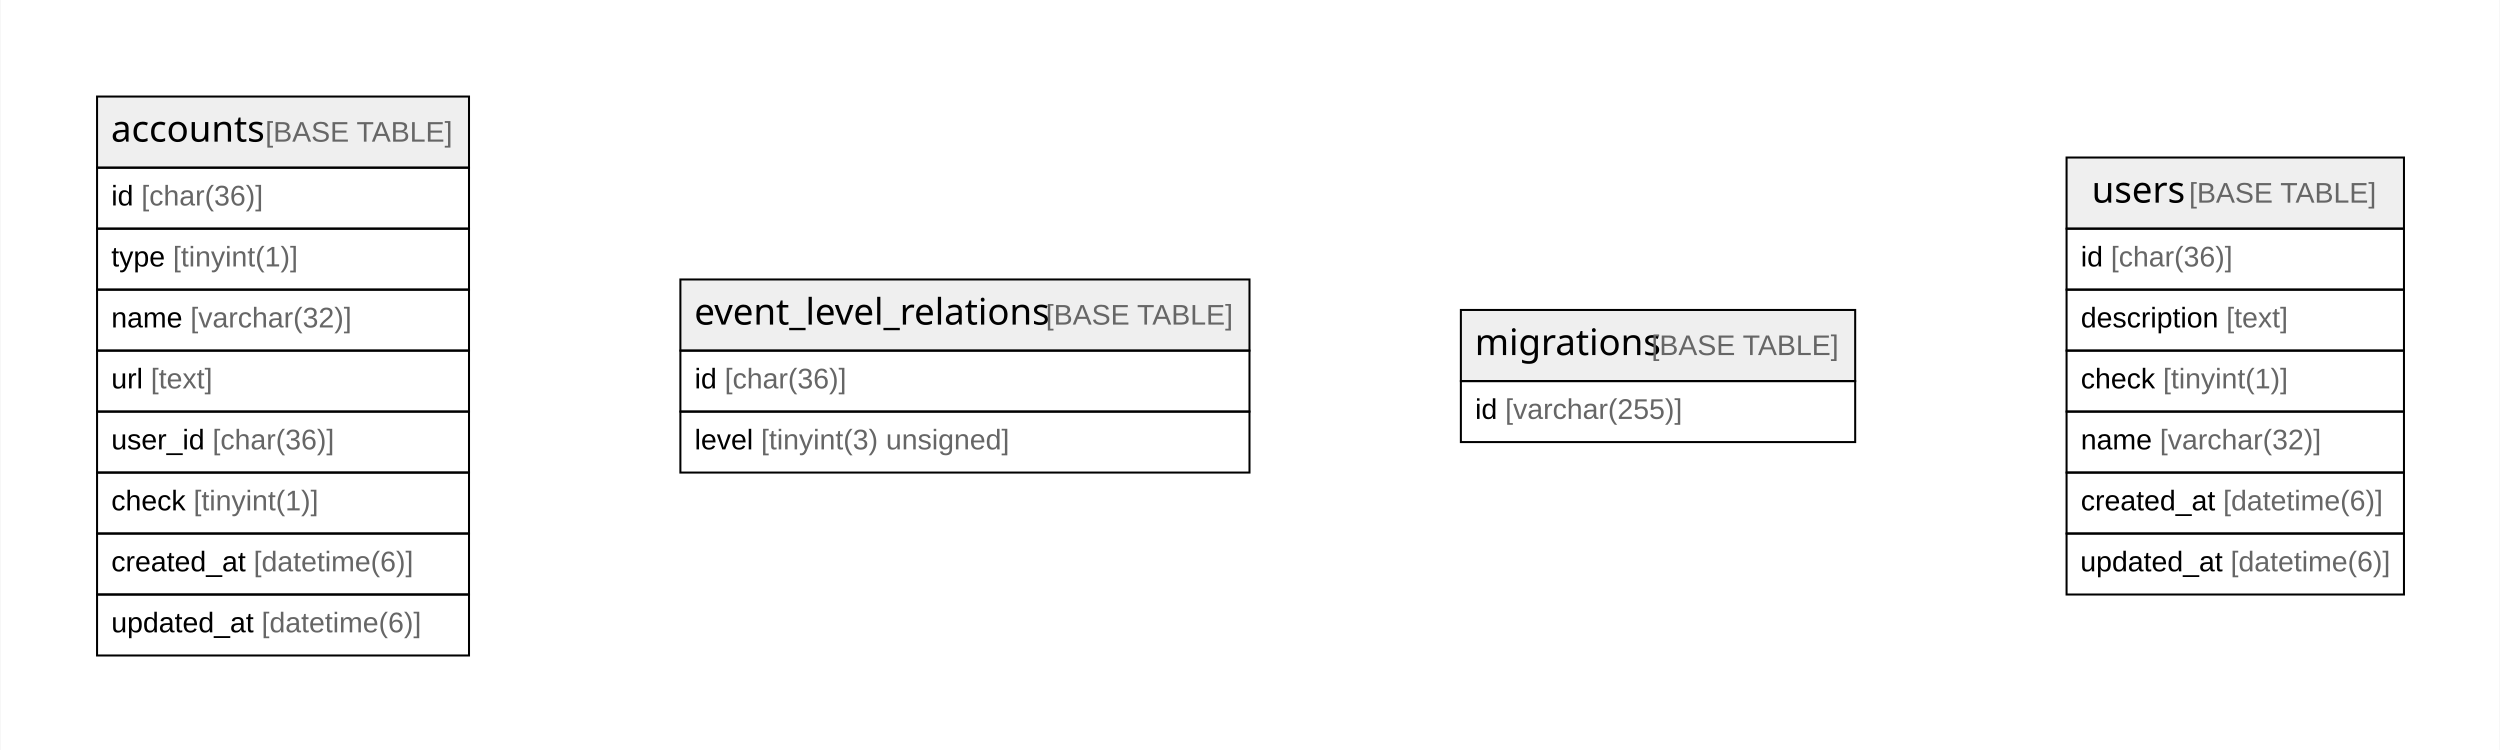
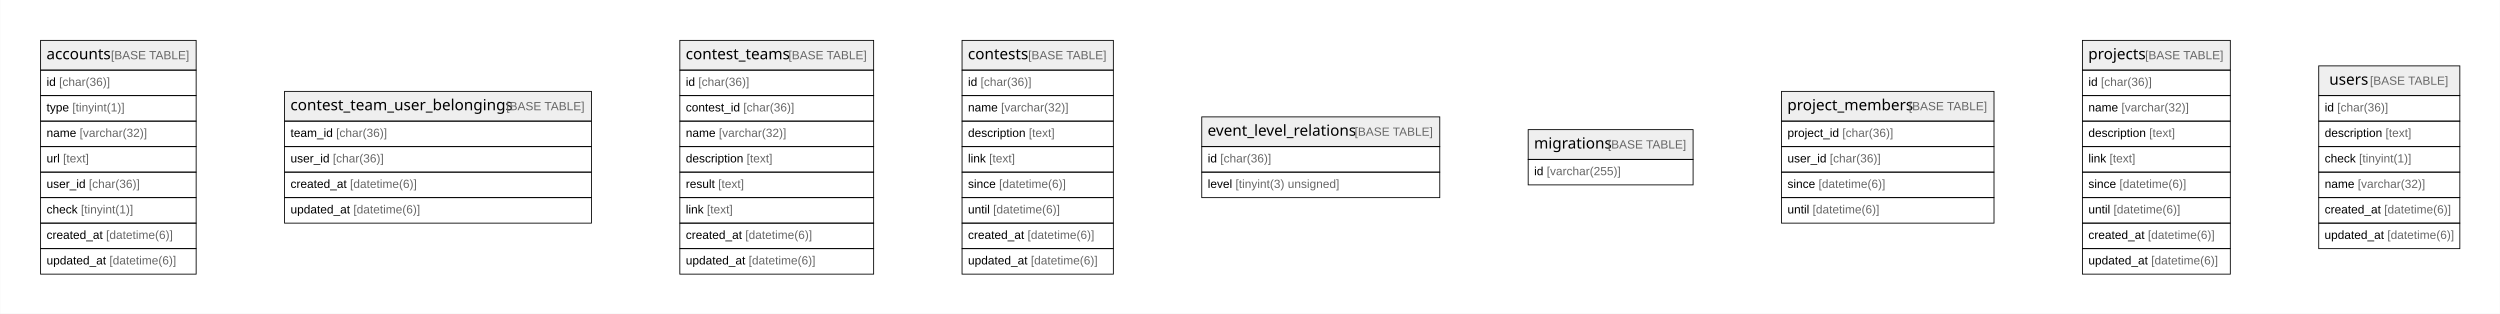
- <svg xmlns="http://www.w3.org/2000/svg" width="1230pt" height="369pt" viewBox="0.00 0.00 1229.50 369.00">
+ <svg xmlns="http://www.w3.org/2000/svg" width="2941pt" height="369pt" viewBox="0.00 0.00 2940.50 369.00">
  <g id="graph0" class="graph" transform="scale(1 1) rotate(0) translate(4 365)">
-     <polygon fill="#ffffff" stroke="transparent" points="-4,4 -4,-365 1225.5,-365 1225.5,4 -4,4" />
+     <polygon fill="#ffffff" stroke="transparent" points="-4,4 -4,-365 2936.5,-365 2936.5,4 -4,4" />
    <g id="node1" class="node">
      <polygon fill="#efefef" stroke="transparent" points="43.5,-282.5 43.5,-317.5 226.5,-317.5 226.5,-282.5 43.5,-282.5" />
      <polygon fill="none" stroke="#000000" points="43.5,-282.5 43.5,-317.5 226.5,-317.5 226.5,-282.5 43.5,-282.5" />
      <text text-anchor="start" x="50.36" y="-295.3" font-family="Arial Bold" font-size="18.00" fill="#000000">accounts</text>
      <text text-anchor="start" x="122.387" y="-295.3" font-family="Arial" font-size="14.00" fill="#000000"> </text>
      <text text-anchor="start" x="126.277" y="-295.3" font-family="Arial" font-size="14.00" fill="#666666">[BASE TABLE]</text>
      <polygon fill="none" stroke="#000000" points="43.5,-252.5 43.5,-282.5 226.5,-282.5 226.5,-252.5 43.5,-252.5" />
      <text text-anchor="start" x="50.5" y="-263.9" font-family="Arial" font-size="14.00" fill="#000000">id </text>
      <text text-anchor="start" x="65.28" y="-263.9" font-family="Arial" font-size="14.00" fill="#666666">[char(36)]</text>
      <polygon fill="none" stroke="#000000" points="43.5,-222.5 43.5,-252.5 226.5,-252.5 226.5,-222.5 43.5,-222.5" />
      <text text-anchor="start" x="50.5" y="-233.9" font-family="Arial" font-size="14.00" fill="#000000">type </text>
      <text text-anchor="start" x="80.846" y="-233.9" font-family="Arial" font-size="14.00" fill="#666666">[tinyint(1)]</text>
      <polygon fill="none" stroke="#000000" points="43.5,-192.5 43.5,-222.5 226.5,-222.5 226.5,-192.5 43.5,-192.5" />
      <text text-anchor="start" x="50.5" y="-203.9" font-family="Arial" font-size="14.00" fill="#000000">name </text>
      <text text-anchor="start" x="89.399" y="-203.9" font-family="Arial" font-size="14.00" fill="#666666">[varchar(32)]</text>
      <polygon fill="none" stroke="#000000" points="43.5,-162.5 43.5,-192.5 226.5,-192.5 226.5,-162.5 43.5,-162.5" />
      <text text-anchor="start" x="50.5" y="-173.9" font-family="Arial" font-size="14.00" fill="#000000">url </text>
      <text text-anchor="start" x="69.94" y="-173.9" font-family="Arial" font-size="14.00" fill="#666666">[text]</text>
      <polygon fill="none" stroke="#000000" points="43.5,-132.5 43.5,-162.5 226.5,-162.5 226.5,-132.5 43.5,-132.5" />
      <text text-anchor="start" x="50.5" y="-143.9" font-family="Arial" font-size="14.00" fill="#000000">user_id </text>
      <text text-anchor="start" x="100.288" y="-143.9" font-family="Arial" font-size="14.00" fill="#666666">[char(36)]</text>
      <polygon fill="none" stroke="#000000" points="43.5,-102.5 43.5,-132.5 226.5,-132.5 226.5,-102.5 43.5,-102.5" />
      <text text-anchor="start" x="50.5" y="-113.9" font-family="Arial" font-size="14.00" fill="#000000">check </text>
      <text text-anchor="start" x="90.956" y="-113.9" font-family="Arial" font-size="14.00" fill="#666666">[tinyint(1)]</text>
      <polygon fill="none" stroke="#000000" points="43.5,-72.5 43.5,-102.5 226.5,-102.5 226.5,-72.5 43.5,-72.5" />
      <text text-anchor="start" x="50.5" y="-83.9" font-family="Arial" font-size="14.00" fill="#000000">created_at </text>
      <text text-anchor="start" x="120.528" y="-83.9" font-family="Arial" font-size="14.00" fill="#666666">[datetime(6)]</text>
      <polygon fill="none" stroke="#000000" points="43.5,-42.5 43.5,-72.5 226.5,-72.5 226.5,-42.5 43.5,-42.5" />
      <text text-anchor="start" x="50.5" y="-53.9" font-family="Arial" font-size="14.00" fill="#000000">updated_at </text>
      <text text-anchor="start" x="124.433" y="-53.9" font-family="Arial" font-size="14.00" fill="#666666">[datetime(6)]</text>
    </g>
    <g id="node2" class="node">
-       <polygon fill="#efefef" stroke="transparent" points="330.5,-192.5 330.5,-227.5 610.5,-227.5 610.5,-192.5 330.5,-192.5" />
-       <polygon fill="none" stroke="#000000" points="330.5,-192.5 330.5,-227.5 610.5,-227.5 610.5,-192.5 330.5,-192.5" />
-       <text text-anchor="start" x="337.352" y="-205.3" font-family="Arial Bold" font-size="18.00" fill="#000000">event_level_relations</text>
-       <text text-anchor="start" x="506.394" y="-205.3" font-family="Arial" font-size="14.00" fill="#000000"> </text>
-       <text text-anchor="start" x="510.284" y="-205.3" font-family="Arial" font-size="14.00" fill="#666666">[BASE TABLE]</text>
-       <polygon fill="none" stroke="#000000" points="330.5,-162.5 330.5,-192.5 610.5,-192.5 610.5,-162.5 330.5,-162.5" />
-       <text text-anchor="start" x="337.5" y="-173.9" font-family="Arial" font-size="14.00" fill="#000000">id </text>
-       <text text-anchor="start" x="352.28" y="-173.9" font-family="Arial" font-size="14.00" fill="#666666">[char(36)]</text>
-       <polygon fill="none" stroke="#000000" points="330.5,-132.5 330.5,-162.5 610.5,-162.5 610.5,-132.5 330.5,-132.5" />
-       <text text-anchor="start" x="337.5" y="-143.9" font-family="Arial" font-size="14.00" fill="#000000">level </text>
-       <text text-anchor="start" x="370.169" y="-143.9" font-family="Arial" font-size="14.00" fill="#666666">[tinyint(3) unsigned]</text>
+       <polygon fill="#efefef" stroke="transparent" points="330.5,-222.5 330.5,-257.5 691.5,-257.5 691.5,-222.5 330.5,-222.5" />
+       <polygon fill="none" stroke="#000000" points="330.5,-222.5 330.5,-257.5 691.5,-257.5 691.5,-222.5 330.5,-222.5" />
+       <text text-anchor="start" x="337.331" y="-235.3" font-family="Arial Bold" font-size="18.00" fill="#000000">contest_team_user_belongings</text>
+       <text text-anchor="start" x="587.415" y="-235.3" font-family="Arial" font-size="14.00" fill="#000000"> </text>
+       <text text-anchor="start" x="591.306" y="-235.3" font-family="Arial" font-size="14.00" fill="#666666">[BASE TABLE]</text>
+       <polygon fill="none" stroke="#000000" points="330.5,-192.5 330.5,-222.5 691.5,-222.5 691.5,-192.5 330.5,-192.5" />
+       <text text-anchor="start" x="337.5" y="-203.9" font-family="Arial" font-size="14.00" fill="#000000">team_id </text>
+       <text text-anchor="start" x="391.179" y="-203.9" font-family="Arial" font-size="14.00" fill="#666666">[char(36)]</text>
+       <polygon fill="none" stroke="#000000" points="330.5,-162.5 330.5,-192.5 691.5,-192.5 691.5,-162.5 330.5,-162.5" />
+       <text text-anchor="start" x="337.5" y="-173.9" font-family="Arial" font-size="14.00" fill="#000000">user_id </text>
+       <text text-anchor="start" x="387.288" y="-173.9" font-family="Arial" font-size="14.00" fill="#666666">[char(36)]</text>
+       <polygon fill="none" stroke="#000000" points="330.5,-132.5 330.5,-162.5 691.5,-162.5 691.5,-132.5 330.5,-132.5" />
+       <text text-anchor="start" x="337.5" y="-143.9" font-family="Arial" font-size="14.00" fill="#000000">created_at </text>
+       <text text-anchor="start" x="407.528" y="-143.9" font-family="Arial" font-size="14.00" fill="#666666">[datetime(6)]</text>
+       <polygon fill="none" stroke="#000000" points="330.5,-102.5 330.5,-132.5 691.5,-132.5 691.5,-102.5 330.5,-102.5" />
+       <text text-anchor="start" x="337.5" y="-113.9" font-family="Arial" font-size="14.00" fill="#000000">updated_at </text>
+       <text text-anchor="start" x="411.433" y="-113.9" font-family="Arial" font-size="14.00" fill="#666666">[datetime(6)]</text>
    </g>
    <g id="node3" class="node">
-       <polygon fill="#efefef" stroke="transparent" points="714.5,-177.5 714.5,-212.5 908.5,-212.5 908.5,-177.5 714.5,-177.5" />
-       <polygon fill="none" stroke="#000000" points="714.5,-177.5 714.5,-212.5 908.5,-212.5 908.5,-177.5 714.5,-177.5" />
-       <text text-anchor="start" x="721.373" y="-190.3" font-family="Arial Bold" font-size="18.00" fill="#000000">migrations</text>
-       <text text-anchor="start" x="804.373" y="-190.3" font-family="Arial" font-size="14.00" fill="#000000"> </text>
-       <text text-anchor="start" x="808.264" y="-190.3" font-family="Arial" font-size="14.00" fill="#666666">[BASE TABLE]</text>
-       <polygon fill="none" stroke="#000000" points="714.5,-147.5 714.5,-177.5 908.5,-177.5 908.5,-147.5 714.5,-147.5" />
-       <text text-anchor="start" x="721.5" y="-158.9" font-family="Arial" font-size="14.00" fill="#000000">id </text>
-       <text text-anchor="start" x="736.28" y="-158.9" font-family="Arial" font-size="14.00" fill="#666666">[varchar(255)]</text>
+       <polygon fill="#efefef" stroke="transparent" points="795.5,-282.5 795.5,-317.5 1023.5,-317.5 1023.5,-282.5 795.5,-282.5" />
+       <polygon fill="none" stroke="#000000" points="795.5,-282.5 795.5,-317.5 1023.5,-317.5 1023.5,-282.5 795.5,-282.5" />
+       <text text-anchor="start" x="802.355" y="-295.3" font-family="Arial Bold" font-size="18.00" fill="#000000">contest_teams</text>
+       <text text-anchor="start" x="919.391" y="-295.3" font-family="Arial" font-size="14.00" fill="#000000"> </text>
+       <text text-anchor="start" x="923.282" y="-295.3" font-family="Arial" font-size="14.00" fill="#666666">[BASE TABLE]</text>
+       <polygon fill="none" stroke="#000000" points="795.5,-252.5 795.5,-282.5 1023.5,-282.5 1023.5,-252.5 795.5,-252.5" />
+       <text text-anchor="start" x="802.5" y="-263.9" font-family="Arial" font-size="14.00" fill="#000000">id </text>
+       <text text-anchor="start" x="817.28" y="-263.9" font-family="Arial" font-size="14.00" fill="#666666">[char(36)]</text>
+       <polygon fill="none" stroke="#000000" points="795.5,-222.5 795.5,-252.5 1023.5,-252.5 1023.5,-222.5 795.5,-222.5" />
+       <text text-anchor="start" x="802.5" y="-233.9" font-family="Arial" font-size="14.00" fill="#000000">contest_id </text>
+       <text text-anchor="start" x="870.191" y="-233.9" font-family="Arial" font-size="14.00" fill="#666666">[char(36)]</text>
+       <polygon fill="none" stroke="#000000" points="795.5,-192.5 795.5,-222.5 1023.5,-222.5 1023.5,-192.5 795.5,-192.5" />
+       <text text-anchor="start" x="802.5" y="-203.9" font-family="Arial" font-size="14.00" fill="#000000">name </text>
+       <text text-anchor="start" x="841.399" y="-203.9" font-family="Arial" font-size="14.00" fill="#666666">[varchar(32)]</text>
+       <polygon fill="none" stroke="#000000" points="795.5,-162.5 795.5,-192.5 1023.5,-192.5 1023.5,-162.5 795.5,-162.5" />
+       <text text-anchor="start" x="802.5" y="-173.9" font-family="Arial" font-size="14.00" fill="#000000">description </text>
+       <text text-anchor="start" x="874.068" y="-173.9" font-family="Arial" font-size="14.00" fill="#666666">[text]</text>
+       <polygon fill="none" stroke="#000000" points="795.5,-132.5 795.5,-162.5 1023.5,-162.5 1023.5,-132.5 795.5,-132.5" />
+       <text text-anchor="start" x="802.5" y="-143.9" font-family="Arial" font-size="14.00" fill="#000000">result </text>
+       <text text-anchor="start" x="840.614" y="-143.9" font-family="Arial" font-size="14.00" fill="#666666">[text]</text>
+       <polygon fill="none" stroke="#000000" points="795.5,-102.5 795.5,-132.5 1023.5,-132.5 1023.5,-102.5 795.5,-102.5" />
+       <text text-anchor="start" x="802.5" y="-113.9" font-family="Arial" font-size="14.00" fill="#000000">link </text>
+       <text text-anchor="start" x="827.386" y="-113.9" font-family="Arial" font-size="14.00" fill="#666666">[text]</text>
+       <polygon fill="none" stroke="#000000" points="795.5,-72.5 795.5,-102.5 1023.5,-102.5 1023.5,-72.5 795.5,-72.5" />
+       <text text-anchor="start" x="802.5" y="-83.9" font-family="Arial" font-size="14.00" fill="#000000">created_at </text>
+       <text text-anchor="start" x="872.528" y="-83.9" font-family="Arial" font-size="14.00" fill="#666666">[datetime(6)]</text>
+       <polygon fill="none" stroke="#000000" points="795.5,-42.5 795.5,-72.5 1023.5,-72.5 1023.5,-42.5 795.5,-42.5" />
+       <text text-anchor="start" x="802.5" y="-53.9" font-family="Arial" font-size="14.00" fill="#000000">updated_at </text>
+       <text text-anchor="start" x="876.433" y="-53.9" font-family="Arial" font-size="14.00" fill="#666666">[datetime(6)]</text>
    </g>
    <g id="node4" class="node">
-       <polygon fill="#efefef" stroke="transparent" points="1012.5,-252.5 1012.5,-287.5 1178.5,-287.5 1178.5,-252.5 1012.5,-252.5" />
-       <polygon fill="none" stroke="#000000" points="1012.5,-252.5 1012.5,-287.5 1178.5,-287.5 1178.5,-252.5 1012.5,-252.5" />
-       <text text-anchor="start" x="1024.871" y="-265.3" font-family="Arial Bold" font-size="18.00" fill="#000000">users</text>
-       <text text-anchor="start" x="1068.875" y="-265.3" font-family="Arial" font-size="14.00" fill="#000000"> </text>
-       <text text-anchor="start" x="1072.766" y="-265.3" font-family="Arial" font-size="14.00" fill="#666666">[BASE TABLE]</text>
-       <polygon fill="none" stroke="#000000" points="1012.5,-222.5 1012.5,-252.5 1178.5,-252.5 1178.5,-222.5 1012.5,-222.5" />
-       <text text-anchor="start" x="1019.5" y="-233.9" font-family="Arial" font-size="14.00" fill="#000000">id </text>
-       <text text-anchor="start" x="1034.28" y="-233.9" font-family="Arial" font-size="14.00" fill="#666666">[char(36)]</text>
-       <polygon fill="none" stroke="#000000" points="1012.5,-192.5 1012.5,-222.5 1178.5,-222.5 1178.5,-192.5 1012.5,-192.5" />
-       <text text-anchor="start" x="1019.5" y="-203.9" font-family="Arial" font-size="14.00" fill="#000000">description </text>
-       <text text-anchor="start" x="1091.068" y="-203.9" font-family="Arial" font-size="14.00" fill="#666666">[text]</text>
-       <polygon fill="none" stroke="#000000" points="1012.5,-162.5 1012.5,-192.5 1178.5,-192.5 1178.5,-162.5 1012.5,-162.5" />
-       <text text-anchor="start" x="1019.5" y="-173.9" font-family="Arial" font-size="14.00" fill="#000000">check </text>
-       <text text-anchor="start" x="1059.956" y="-173.9" font-family="Arial" font-size="14.00" fill="#666666">[tinyint(1)]</text>
-       <polygon fill="none" stroke="#000000" points="1012.5,-132.5 1012.5,-162.5 1178.5,-162.5 1178.5,-132.5 1012.5,-132.5" />
-       <text text-anchor="start" x="1019.5" y="-143.9" font-family="Arial" font-size="14.00" fill="#000000">name </text>
-       <text text-anchor="start" x="1058.399" y="-143.9" font-family="Arial" font-size="14.00" fill="#666666">[varchar(32)]</text>
-       <polygon fill="none" stroke="#000000" points="1012.5,-102.5 1012.5,-132.5 1178.5,-132.5 1178.5,-102.5 1012.5,-102.5" />
-       <text text-anchor="start" x="1019.5" y="-113.9" font-family="Arial" font-size="14.00" fill="#000000">created_at </text>
-       <text text-anchor="start" x="1089.528" y="-113.9" font-family="Arial" font-size="14.00" fill="#666666">[datetime(6)]</text>
-       <polygon fill="none" stroke="#000000" points="1012.5,-72.5 1012.5,-102.5 1178.5,-102.5 1178.5,-72.5 1012.5,-72.5" />
-       <text text-anchor="start" x="1019.252" y="-83.9" font-family="Arial" font-size="14.00" fill="#000000">updated_at </text>
-       <text text-anchor="start" x="1093.184" y="-83.9" font-family="Arial" font-size="14.00" fill="#666666">[datetime(6)]</text>
+       <polygon fill="#efefef" stroke="transparent" points="1127.5,-282.5 1127.5,-317.5 1305.5,-317.5 1305.5,-282.5 1127.5,-282.5" />
+       <polygon fill="none" stroke="#000000" points="1127.5,-282.5 1127.5,-317.5 1305.5,-317.5 1305.5,-282.5 1127.5,-282.5" />
+       <text text-anchor="start" x="1134.362" y="-295.3" font-family="Arial Bold" font-size="18.00" fill="#000000">contests</text>
+       <text text-anchor="start" x="1201.385" y="-295.3" font-family="Arial" font-size="14.00" fill="#000000"> </text>
+       <text text-anchor="start" x="1205.275" y="-295.3" font-family="Arial" font-size="14.00" fill="#666666">[BASE TABLE]</text>
+       <polygon fill="none" stroke="#000000" points="1127.5,-252.5 1127.5,-282.5 1305.5,-282.5 1305.5,-252.5 1127.5,-252.5" />
+       <text text-anchor="start" x="1134.5" y="-263.9" font-family="Arial" font-size="14.00" fill="#000000">id </text>
+       <text text-anchor="start" x="1149.28" y="-263.9" font-family="Arial" font-size="14.00" fill="#666666">[char(36)]</text>
+       <polygon fill="none" stroke="#000000" points="1127.5,-222.5 1127.5,-252.5 1305.5,-252.5 1305.5,-222.5 1127.5,-222.5" />
+       <text text-anchor="start" x="1134.5" y="-233.9" font-family="Arial" font-size="14.00" fill="#000000">name </text>
+       <text text-anchor="start" x="1173.399" y="-233.9" font-family="Arial" font-size="14.00" fill="#666666">[varchar(32)]</text>
+       <polygon fill="none" stroke="#000000" points="1127.5,-192.5 1127.5,-222.5 1305.5,-222.5 1305.5,-192.5 1127.5,-192.5" />
+       <text text-anchor="start" x="1134.5" y="-203.9" font-family="Arial" font-size="14.00" fill="#000000">description </text>
+       <text text-anchor="start" x="1206.068" y="-203.9" font-family="Arial" font-size="14.00" fill="#666666">[text]</text>
+       <polygon fill="none" stroke="#000000" points="1127.5,-162.5 1127.5,-192.5 1305.5,-192.5 1305.5,-162.5 1127.5,-162.5" />
+       <text text-anchor="start" x="1134.5" y="-173.9" font-family="Arial" font-size="14.00" fill="#000000">link </text>
+       <text text-anchor="start" x="1159.386" y="-173.9" font-family="Arial" font-size="14.00" fill="#666666">[text]</text>
+       <polygon fill="none" stroke="#000000" points="1127.5,-132.5 1127.5,-162.5 1305.5,-162.5 1305.5,-132.5 1127.5,-132.5" />
+       <text text-anchor="start" x="1134.5" y="-143.9" font-family="Arial" font-size="14.00" fill="#000000">since </text>
+       <text text-anchor="start" x="1171.062" y="-143.9" font-family="Arial" font-size="14.00" fill="#666666">[datetime(6)]</text>
+       <polygon fill="none" stroke="#000000" points="1127.5,-102.5 1127.5,-132.5 1305.5,-132.5 1305.5,-102.5 1127.5,-102.5" />
+       <text text-anchor="start" x="1134.5" y="-113.9" font-family="Arial" font-size="14.00" fill="#000000">until </text>
+       <text text-anchor="start" x="1164.06" y="-113.9" font-family="Arial" font-size="14.00" fill="#666666">[datetime(6)]</text>
+       <polygon fill="none" stroke="#000000" points="1127.5,-72.5 1127.5,-102.5 1305.5,-102.5 1305.5,-72.5 1127.5,-72.5" />
+       <text text-anchor="start" x="1134.5" y="-83.9" font-family="Arial" font-size="14.00" fill="#000000">created_at </text>
+       <text text-anchor="start" x="1204.528" y="-83.9" font-family="Arial" font-size="14.00" fill="#666666">[datetime(6)]</text>
+       <polygon fill="none" stroke="#000000" points="1127.5,-42.5 1127.5,-72.5 1305.5,-72.5 1305.5,-42.5 1127.5,-42.5" />
+       <text text-anchor="start" x="1134.5" y="-53.9" font-family="Arial" font-size="14.00" fill="#000000">updated_at </text>
+       <text text-anchor="start" x="1208.433" y="-53.9" font-family="Arial" font-size="14.00" fill="#666666">[datetime(6)]</text>
+     </g>
+     <g id="node5" class="node">
+       <polygon fill="#efefef" stroke="transparent" points="1409.5,-192.5 1409.5,-227.5 1689.5,-227.5 1689.5,-192.5 1409.5,-192.5" />
+       <polygon fill="none" stroke="#000000" points="1409.5,-192.5 1409.5,-227.5 1689.5,-227.5 1689.5,-192.5 1409.5,-192.5" />
+       <text text-anchor="start" x="1416.352" y="-205.3" font-family="Arial Bold" font-size="18.00" fill="#000000">event_level_relations</text>
+       <text text-anchor="start" x="1585.394" y="-205.3" font-family="Arial" font-size="14.00" fill="#000000"> </text>
+       <text text-anchor="start" x="1589.284" y="-205.3" font-family="Arial" font-size="14.00" fill="#666666">[BASE TABLE]</text>
+       <polygon fill="none" stroke="#000000" points="1409.5,-162.5 1409.5,-192.5 1689.5,-192.5 1689.5,-162.5 1409.5,-162.5" />
+       <text text-anchor="start" x="1416.5" y="-173.9" font-family="Arial" font-size="14.00" fill="#000000">id </text>
+       <text text-anchor="start" x="1431.28" y="-173.9" font-family="Arial" font-size="14.00" fill="#666666">[char(36)]</text>
+       <polygon fill="none" stroke="#000000" points="1409.5,-132.5 1409.5,-162.5 1689.5,-162.5 1689.5,-132.5 1409.5,-132.5" />
+       <text text-anchor="start" x="1416.5" y="-143.9" font-family="Arial" font-size="14.00" fill="#000000">level </text>
+       <text text-anchor="start" x="1449.169" y="-143.9" font-family="Arial" font-size="14.00" fill="#666666">[tinyint(3) unsigned]</text>
+     </g>
+     <g id="node6" class="node">
+       <polygon fill="#efefef" stroke="transparent" points="1793.5,-177.5 1793.5,-212.5 1987.5,-212.5 1987.5,-177.5 1793.5,-177.5" />
+       <polygon fill="none" stroke="#000000" points="1793.5,-177.5 1793.5,-212.5 1987.5,-212.5 1987.5,-177.5 1793.5,-177.5" />
+       <text text-anchor="start" x="1800.373" y="-190.3" font-family="Arial Bold" font-size="18.00" fill="#000000">migrations</text>
+       <text text-anchor="start" x="1883.373" y="-190.3" font-family="Arial" font-size="14.00" fill="#000000"> </text>
+       <text text-anchor="start" x="1887.264" y="-190.3" font-family="Arial" font-size="14.00" fill="#666666">[BASE TABLE]</text>
+       <polygon fill="none" stroke="#000000" points="1793.5,-147.5 1793.5,-177.5 1987.5,-177.5 1987.5,-147.5 1793.5,-147.5" />
+       <text text-anchor="start" x="1800.5" y="-158.9" font-family="Arial" font-size="14.00" fill="#000000">id </text>
+       <text text-anchor="start" x="1815.28" y="-158.9" font-family="Arial" font-size="14.00" fill="#666666">[varchar(255)]</text>
+     </g>
+     <g id="node7" class="node">
+       <polygon fill="#efefef" stroke="transparent" points="2091.5,-222.5 2091.5,-257.5 2341.5,-257.5 2341.5,-222.5 2091.5,-222.5" />
+       <polygon fill="none" stroke="#000000" points="2091.5,-222.5 2091.5,-257.5 2341.5,-257.5 2341.5,-222.5 2091.5,-222.5" />
+       <text text-anchor="start" x="2098.369" y="-235.3" font-family="Arial Bold" font-size="18.00" fill="#000000">project_members</text>
+       <text text-anchor="start" x="2237.377" y="-235.3" font-family="Arial" font-size="14.00" fill="#000000"> </text>
+       <text text-anchor="start" x="2241.268" y="-235.3" font-family="Arial" font-size="14.00" fill="#666666">[BASE TABLE]</text>
+       <polygon fill="none" stroke="#000000" points="2091.5,-192.5 2091.5,-222.5 2341.5,-222.5 2341.5,-192.5 2091.5,-192.5" />
+       <text text-anchor="start" x="2098.5" y="-203.9" font-family="Arial" font-size="14.00" fill="#000000">project_id </text>
+       <text text-anchor="start" x="2163.068" y="-203.9" font-family="Arial" font-size="14.00" fill="#666666">[char(36)]</text>
+       <polygon fill="none" stroke="#000000" points="2091.5,-162.5 2091.5,-192.5 2341.5,-192.5 2341.5,-162.5 2091.5,-162.5" />
+       <text text-anchor="start" x="2098.5" y="-173.9" font-family="Arial" font-size="14.00" fill="#000000">user_id </text>
+       <text text-anchor="start" x="2148.288" y="-173.9" font-family="Arial" font-size="14.00" fill="#666666">[char(36)]</text>
+       <polygon fill="none" stroke="#000000" points="2091.5,-132.5 2091.5,-162.5 2341.5,-162.5 2341.5,-132.5 2091.5,-132.5" />
+       <text text-anchor="start" x="2098.5" y="-143.9" font-family="Arial" font-size="14.00" fill="#000000">since </text>
+       <text text-anchor="start" x="2135.062" y="-143.9" font-family="Arial" font-size="14.00" fill="#666666">[datetime(6)]</text>
+       <polygon fill="none" stroke="#000000" points="2091.5,-102.5 2091.5,-132.5 2341.5,-132.5 2341.5,-102.5 2091.5,-102.5" />
+       <text text-anchor="start" x="2098.5" y="-113.9" font-family="Arial" font-size="14.00" fill="#000000">until </text>
+       <text text-anchor="start" x="2128.06" y="-113.9" font-family="Arial" font-size="14.00" fill="#666666">[datetime(6)]</text>
+     </g>
+     <g id="node8" class="node">
+       <polygon fill="#efefef" stroke="transparent" points="2445.5,-282.5 2445.5,-317.5 2619.5,-317.5 2619.5,-282.5 2445.5,-282.5" />
+       <polygon fill="none" stroke="#000000" points="2445.5,-282.5 2445.5,-317.5 2619.5,-317.5 2619.5,-282.5 2445.5,-282.5" />
+       <text text-anchor="start" x="2452.369" y="-295.3" font-family="Arial Bold" font-size="18.00" fill="#000000">projects</text>
+       <text text-anchor="start" x="2515.377" y="-295.3" font-family="Arial" font-size="14.00" fill="#000000"> </text>
+       <text text-anchor="start" x="2519.267" y="-295.3" font-family="Arial" font-size="14.00" fill="#666666">[BASE TABLE]</text>
+       <polygon fill="none" stroke="#000000" points="2445.5,-252.5 2445.5,-282.5 2619.5,-282.5 2619.5,-252.5 2445.5,-252.5" />
+       <text text-anchor="start" x="2452.5" y="-263.9" font-family="Arial" font-size="14.00" fill="#000000">id </text>
+       <text text-anchor="start" x="2467.28" y="-263.9" font-family="Arial" font-size="14.00" fill="#666666">[char(36)]</text>
+       <polygon fill="none" stroke="#000000" points="2445.5,-222.5 2445.5,-252.5 2619.5,-252.5 2619.5,-222.5 2445.5,-222.5" />
+       <text text-anchor="start" x="2452.5" y="-233.9" font-family="Arial" font-size="14.00" fill="#000000">name </text>
+       <text text-anchor="start" x="2491.399" y="-233.9" font-family="Arial" font-size="14.00" fill="#666666">[varchar(32)]</text>
+       <polygon fill="none" stroke="#000000" points="2445.5,-192.5 2445.5,-222.5 2619.5,-222.5 2619.5,-192.5 2445.5,-192.5" />
+       <text text-anchor="start" x="2452.5" y="-203.9" font-family="Arial" font-size="14.00" fill="#000000">description </text>
+       <text text-anchor="start" x="2524.068" y="-203.9" font-family="Arial" font-size="14.00" fill="#666666">[text]</text>
+       <polygon fill="none" stroke="#000000" points="2445.5,-162.5 2445.5,-192.5 2619.5,-192.5 2619.5,-162.5 2445.5,-162.5" />
+       <text text-anchor="start" x="2452.5" y="-173.9" font-family="Arial" font-size="14.00" fill="#000000">link </text>
+       <text text-anchor="start" x="2477.386" y="-173.9" font-family="Arial" font-size="14.00" fill="#666666">[text]</text>
+       <polygon fill="none" stroke="#000000" points="2445.5,-132.5 2445.5,-162.5 2619.5,-162.5 2619.5,-132.5 2445.5,-132.5" />
+       <text text-anchor="start" x="2452.5" y="-143.9" font-family="Arial" font-size="14.00" fill="#000000">since </text>
+       <text text-anchor="start" x="2489.062" y="-143.9" font-family="Arial" font-size="14.00" fill="#666666">[datetime(6)]</text>
+       <polygon fill="none" stroke="#000000" points="2445.5,-102.5 2445.5,-132.5 2619.5,-132.5 2619.5,-102.5 2445.5,-102.5" />
+       <text text-anchor="start" x="2452.5" y="-113.9" font-family="Arial" font-size="14.00" fill="#000000">until </text>
+       <text text-anchor="start" x="2482.06" y="-113.9" font-family="Arial" font-size="14.00" fill="#666666">[datetime(6)]</text>
+       <polygon fill="none" stroke="#000000" points="2445.5,-72.5 2445.5,-102.5 2619.5,-102.5 2619.5,-72.5 2445.5,-72.5" />
+       <text text-anchor="start" x="2452.5" y="-83.9" font-family="Arial" font-size="14.00" fill="#000000">created_at </text>
+       <text text-anchor="start" x="2522.528" y="-83.9" font-family="Arial" font-size="14.00" fill="#666666">[datetime(6)]</text>
+       <polygon fill="none" stroke="#000000" points="2445.5,-42.5 2445.5,-72.5 2619.5,-72.5 2619.5,-42.5 2445.5,-42.5" />
+       <text text-anchor="start" x="2452.5" y="-53.9" font-family="Arial" font-size="14.00" fill="#000000">updated_at </text>
+       <text text-anchor="start" x="2526.433" y="-53.9" font-family="Arial" font-size="14.00" fill="#666666">[datetime(6)]</text>
+     </g>
+     <g id="node9" class="node">
+       <polygon fill="#efefef" stroke="transparent" points="2723.5,-252.5 2723.5,-287.5 2889.5,-287.5 2889.5,-252.5 2723.5,-252.5" />
+       <polygon fill="none" stroke="#000000" points="2723.5,-252.5 2723.5,-287.5 2889.5,-287.5 2889.5,-252.5 2723.5,-252.5" />
+       <text text-anchor="start" x="2735.871" y="-265.3" font-family="Arial Bold" font-size="18.00" fill="#000000">users</text>
+       <text text-anchor="start" x="2779.875" y="-265.3" font-family="Arial" font-size="14.00" fill="#000000"> </text>
+       <text text-anchor="start" x="2783.766" y="-265.3" font-family="Arial" font-size="14.00" fill="#666666">[BASE TABLE]</text>
+       <polygon fill="none" stroke="#000000" points="2723.5,-222.5 2723.5,-252.5 2889.5,-252.5 2889.5,-222.5 2723.5,-222.5" />
+       <text text-anchor="start" x="2730.5" y="-233.9" font-family="Arial" font-size="14.00" fill="#000000">id </text>
+       <text text-anchor="start" x="2745.28" y="-233.9" font-family="Arial" font-size="14.00" fill="#666666">[char(36)]</text>
+       <polygon fill="none" stroke="#000000" points="2723.5,-192.5 2723.5,-222.5 2889.5,-222.5 2889.5,-192.5 2723.5,-192.5" />
+       <text text-anchor="start" x="2730.5" y="-203.9" font-family="Arial" font-size="14.00" fill="#000000">description </text>
+       <text text-anchor="start" x="2802.068" y="-203.9" font-family="Arial" font-size="14.00" fill="#666666">[text]</text>
+       <polygon fill="none" stroke="#000000" points="2723.5,-162.5 2723.5,-192.5 2889.5,-192.5 2889.5,-162.5 2723.5,-162.5" />
+       <text text-anchor="start" x="2730.5" y="-173.9" font-family="Arial" font-size="14.00" fill="#000000">check </text>
+       <text text-anchor="start" x="2770.956" y="-173.9" font-family="Arial" font-size="14.00" fill="#666666">[tinyint(1)]</text>
+       <polygon fill="none" stroke="#000000" points="2723.5,-132.5 2723.5,-162.5 2889.5,-162.5 2889.5,-132.5 2723.5,-132.5" />
+       <text text-anchor="start" x="2730.5" y="-143.9" font-family="Arial" font-size="14.00" fill="#000000">name </text>
+       <text text-anchor="start" x="2769.399" y="-143.9" font-family="Arial" font-size="14.00" fill="#666666">[varchar(32)]</text>
+       <polygon fill="none" stroke="#000000" points="2723.5,-102.5 2723.5,-132.5 2889.5,-132.5 2889.5,-102.5 2723.5,-102.5" />
+       <text text-anchor="start" x="2730.5" y="-113.9" font-family="Arial" font-size="14.00" fill="#000000">created_at </text>
+       <text text-anchor="start" x="2800.528" y="-113.9" font-family="Arial" font-size="14.00" fill="#666666">[datetime(6)]</text>
+       <polygon fill="none" stroke="#000000" points="2723.5,-72.5 2723.5,-102.5 2889.5,-102.5 2889.5,-72.5 2723.5,-72.5" />
+       <text text-anchor="start" x="2730.252" y="-83.9" font-family="Arial" font-size="14.00" fill="#000000">updated_at </text>
+       <text text-anchor="start" x="2804.184" y="-83.9" font-family="Arial" font-size="14.00" fill="#666666">[datetime(6)]</text>
    </g>
  </g>
</svg>
